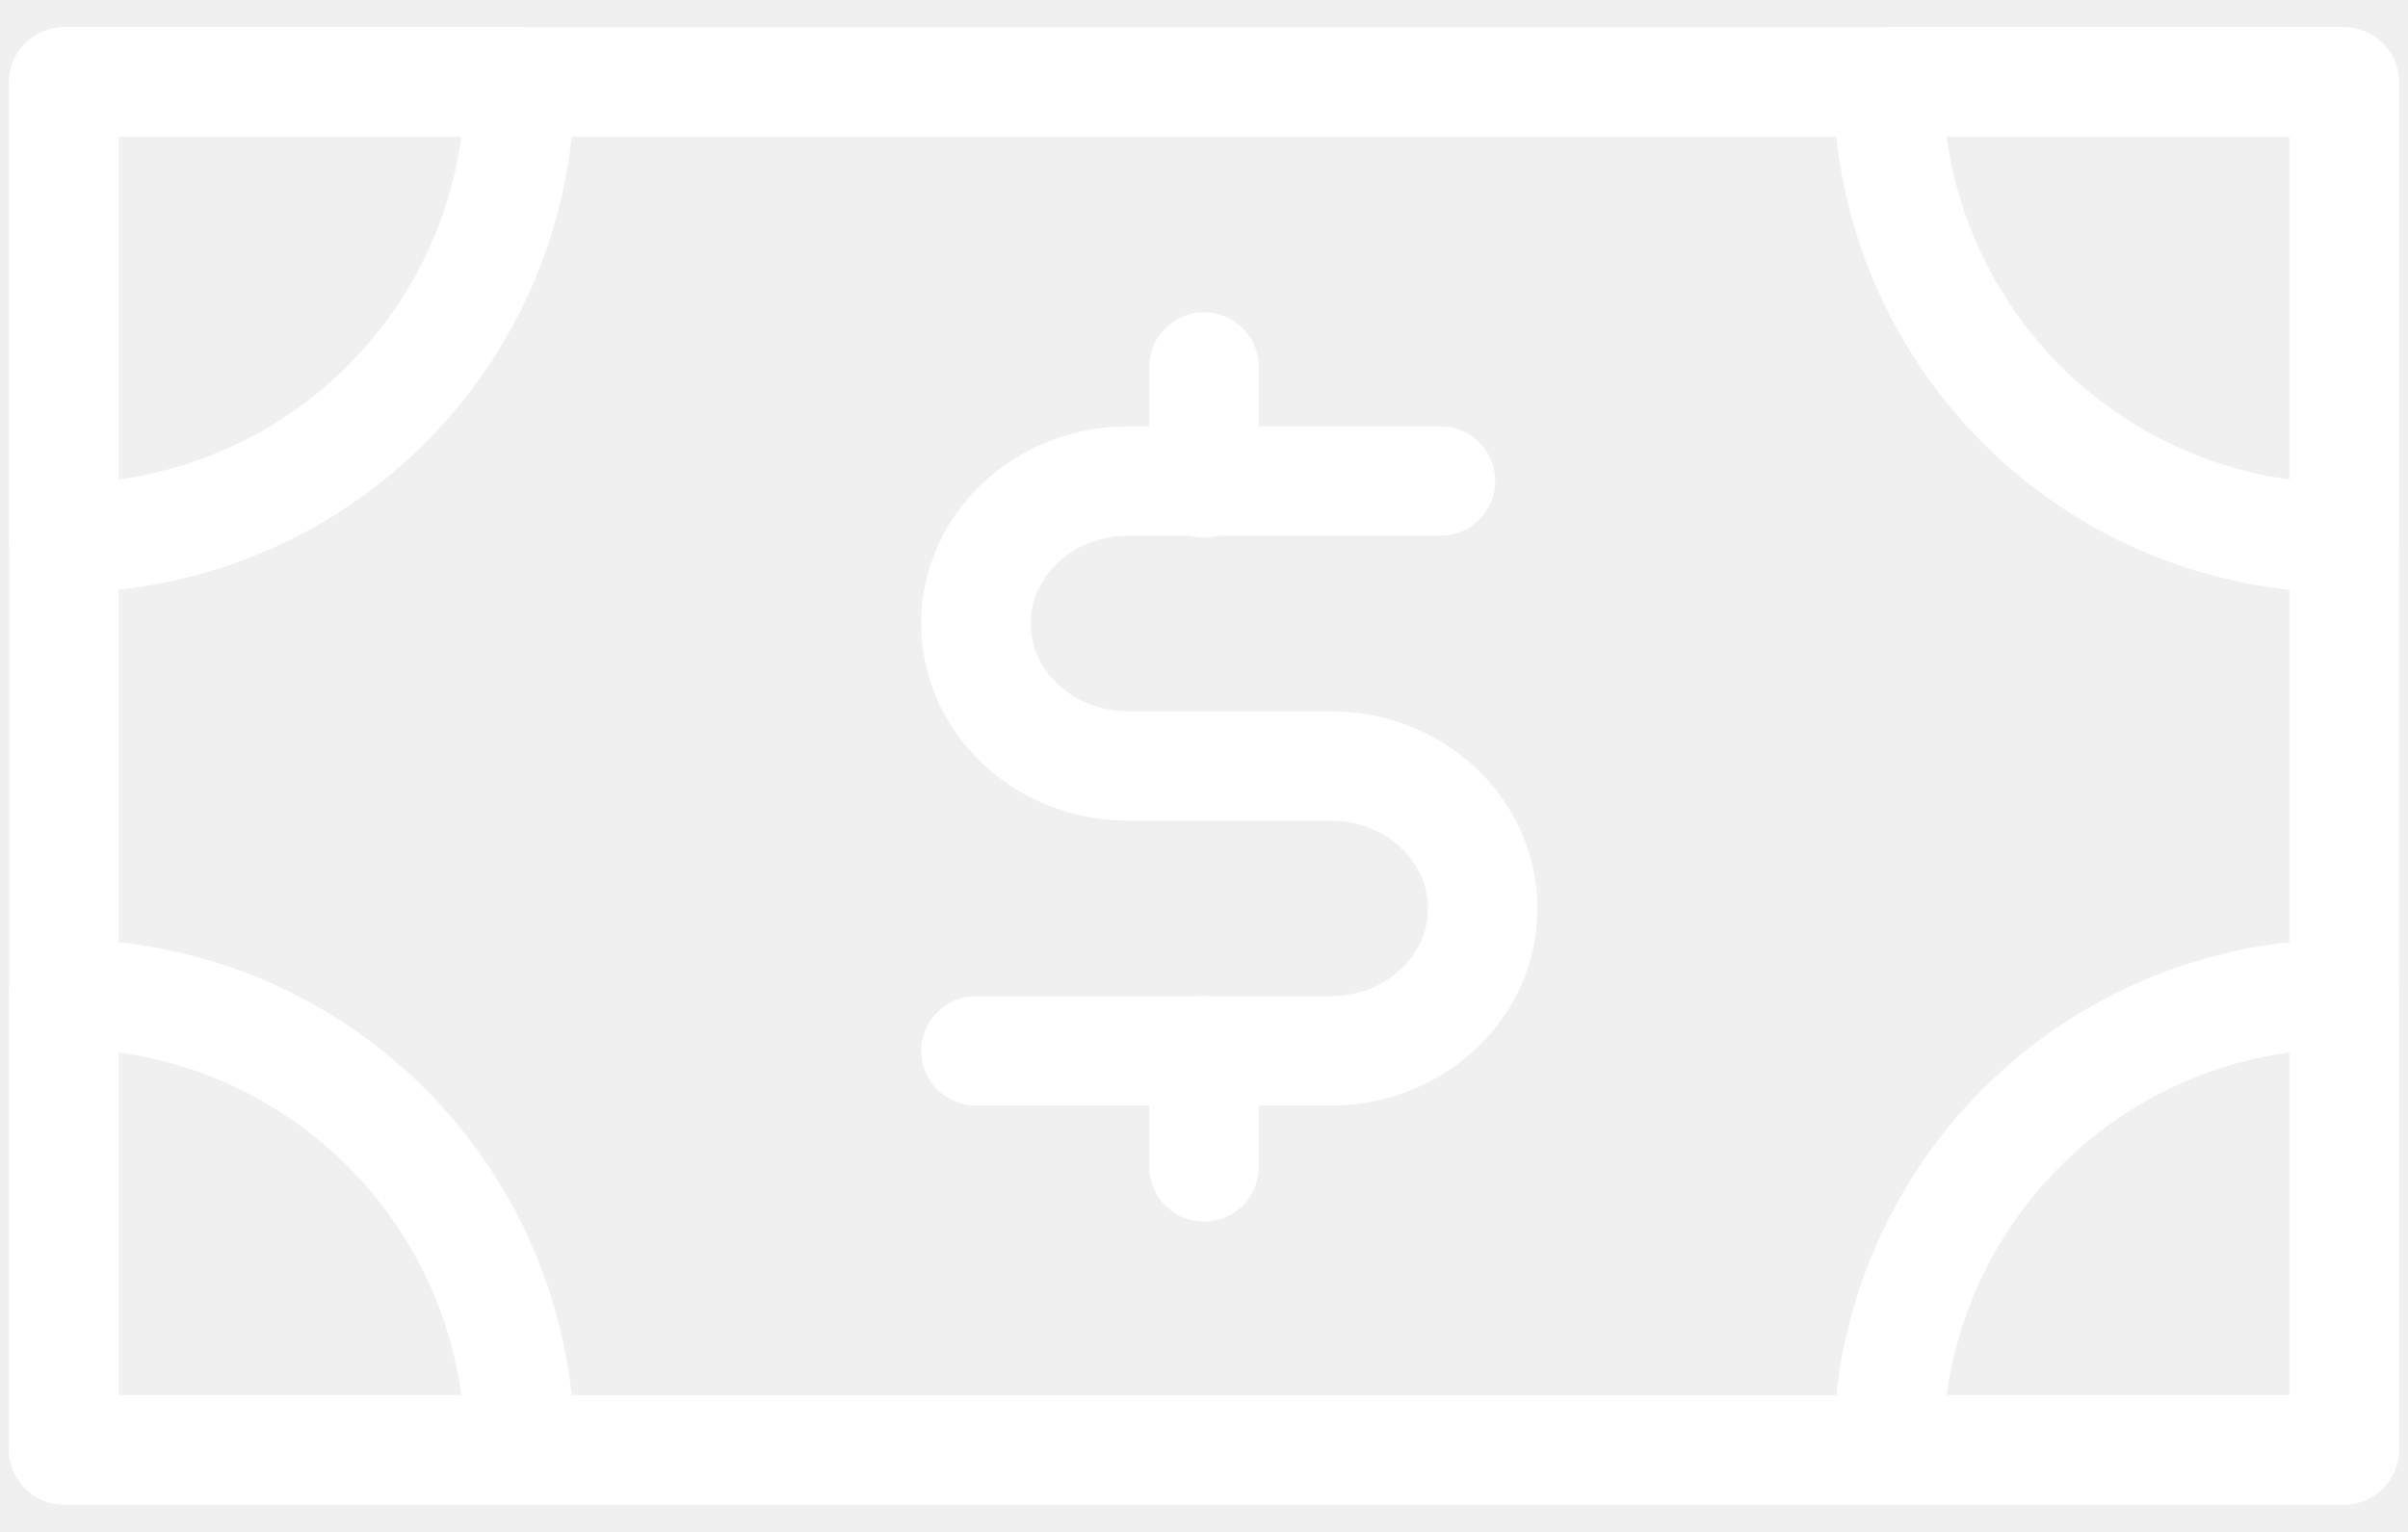
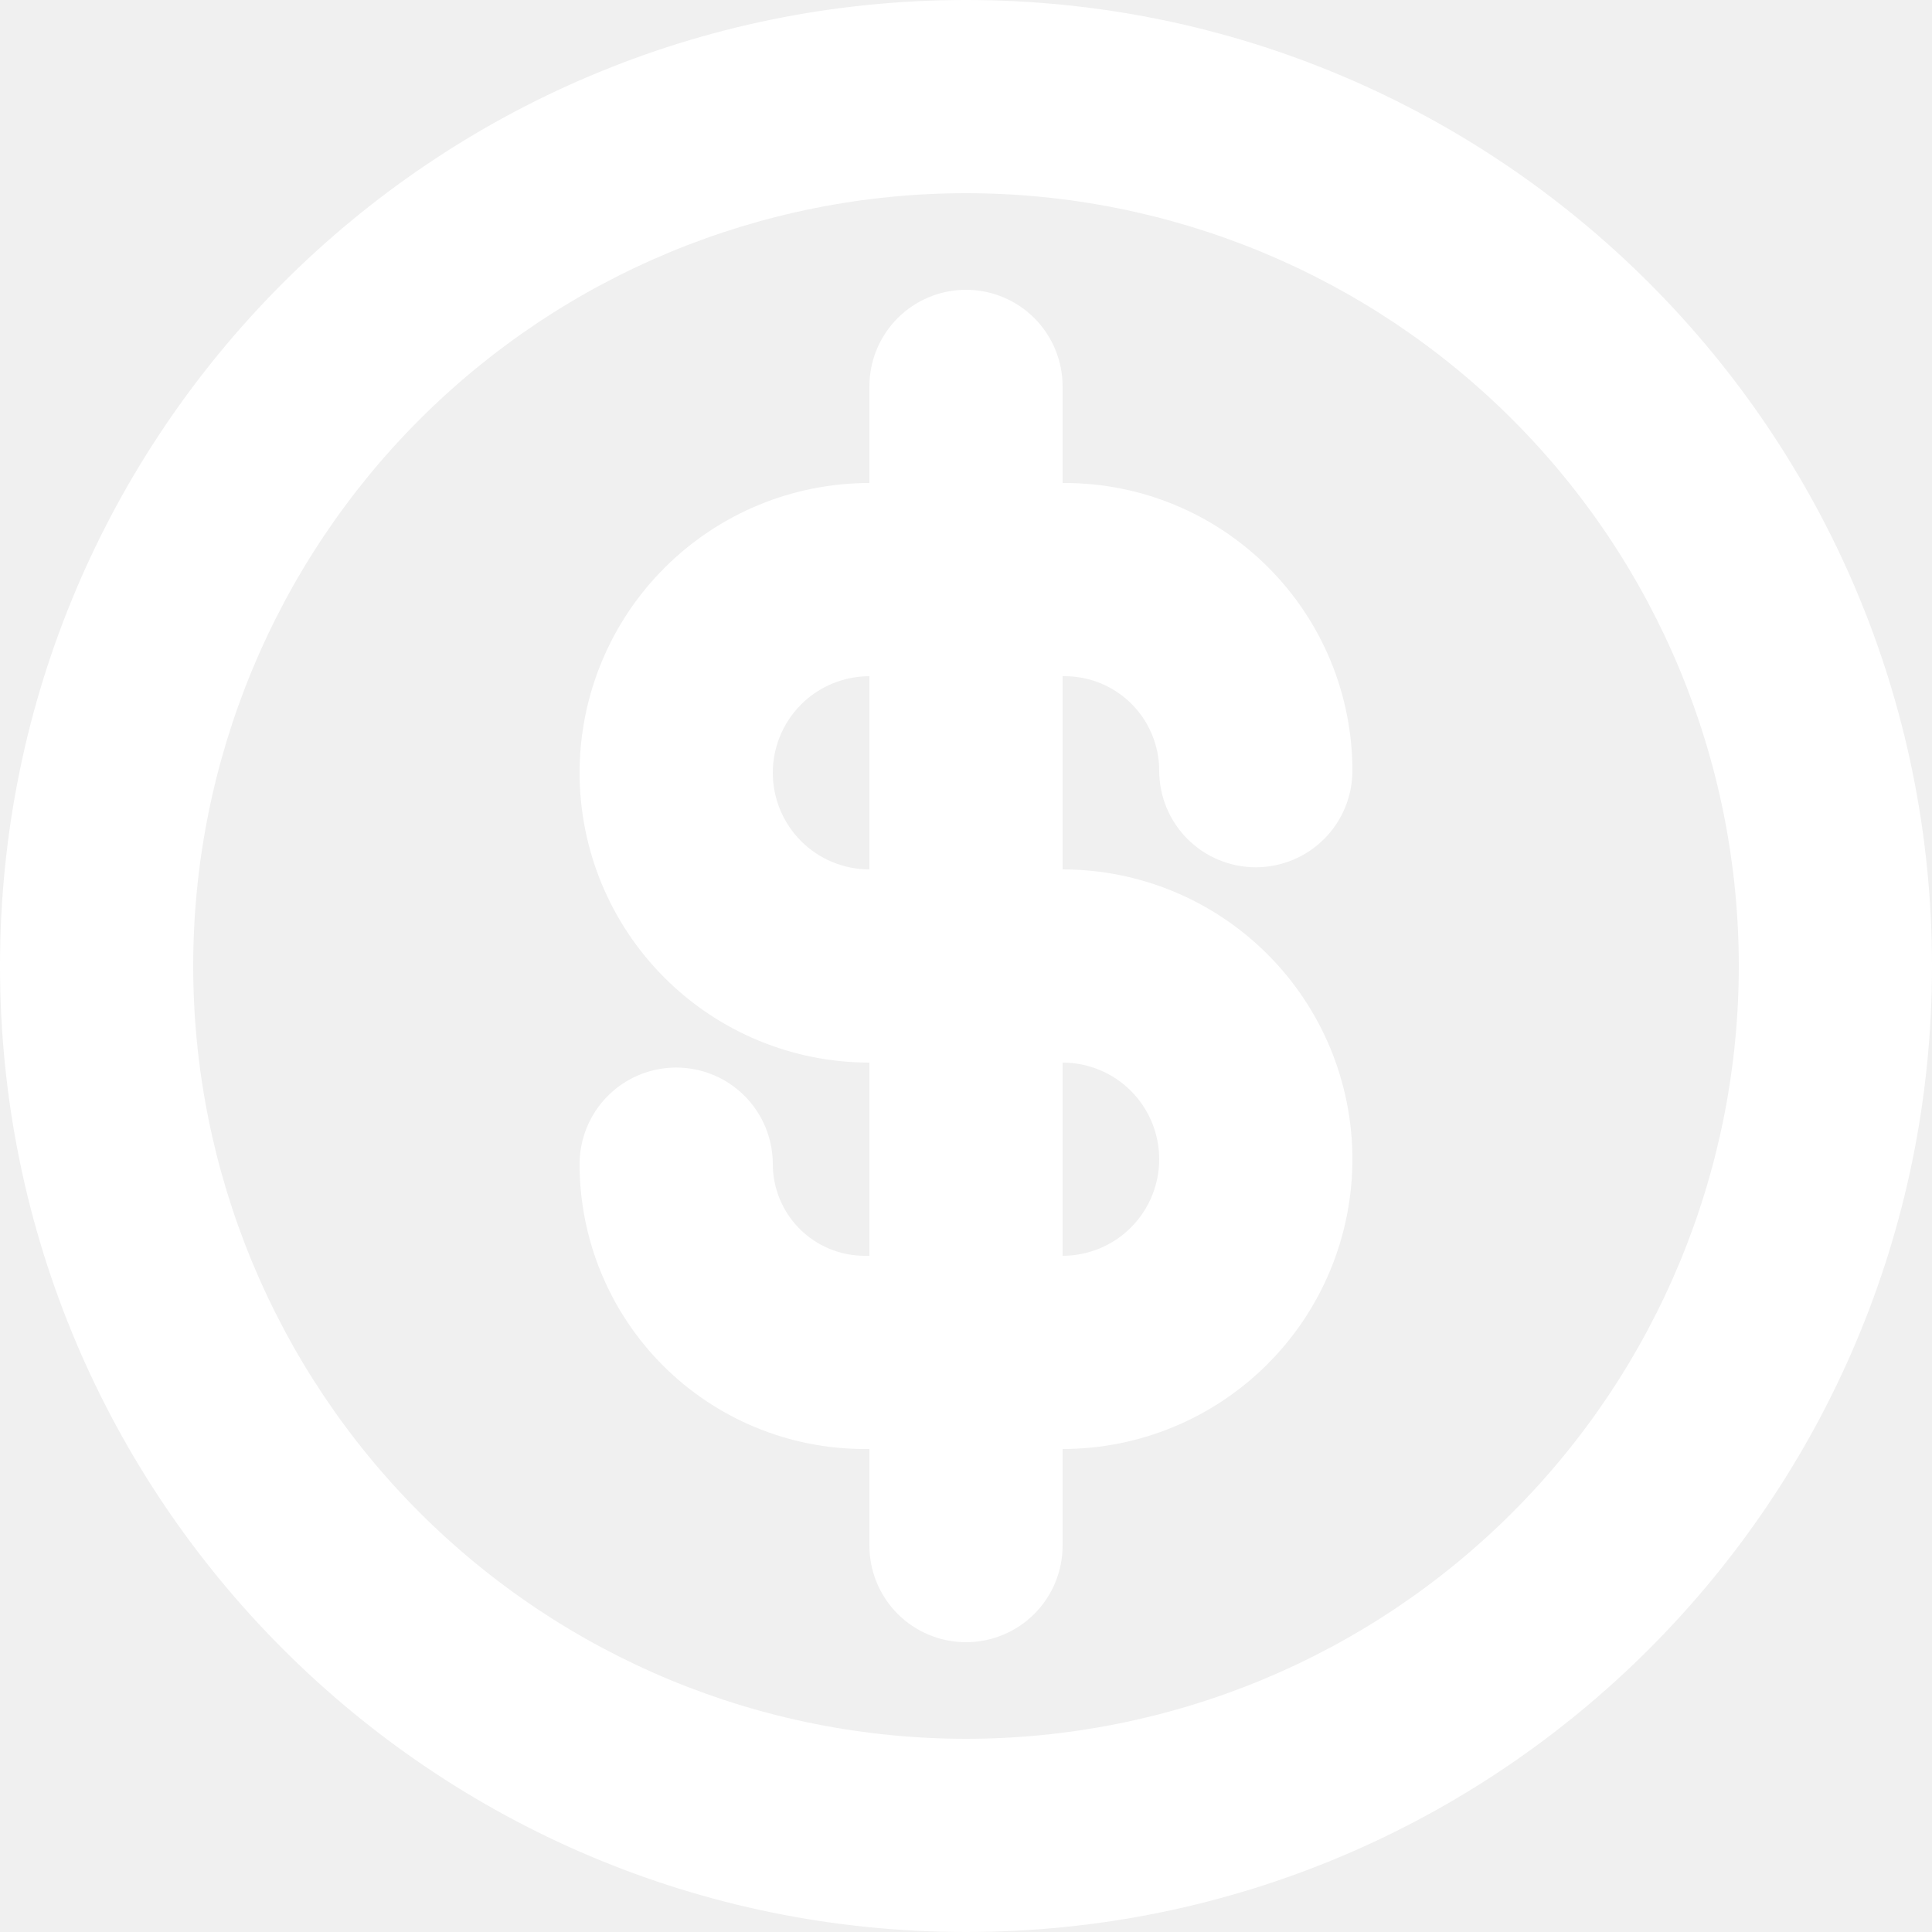
- <svg xmlns="http://www.w3.org/2000/svg" width="44" height="28" viewBox="0 0 44 28" fill="none">
-   <mask id="mask0_0_1" style="mask-type:luminance" maskUnits="userSpaceOnUse" x="-3" y="-11" width="50" height="50">
-     <path d="M47 -11H-3V39H47V-11Z" fill="white" />
-   </mask>
-   <g mask="url(#mask0_0_1)">
-     <path d="M42.833 1.5H1.167V26.5H42.833V1.5Z" stroke="white" stroke-width="2" stroke-linecap="round" stroke-linejoin="round" />
-     <path d="M42.833 9.833C41.739 9.833 40.655 9.618 39.644 9.199C38.633 8.78 37.715 8.166 36.941 7.393C36.167 6.619 35.553 5.7 35.134 4.689C34.716 3.678 34.5 2.594 34.5 1.5H42.833V9.833Z" stroke="white" stroke-width="2" stroke-linecap="round" stroke-linejoin="round" />
-     <path d="M34.5 26.5C34.5 24.29 35.378 22.17 36.941 20.608C38.504 19.045 40.623 18.167 42.833 18.167V26.5H34.5Z" stroke="white" stroke-width="2" stroke-linecap="round" stroke-linejoin="round" />
-     <path d="M1.167 18.167C3.377 18.167 5.496 19.045 7.059 20.608C8.622 22.17 9.5 24.29 9.5 26.5H1.167V18.167Z" stroke="white" stroke-width="2" stroke-linecap="round" stroke-linejoin="round" />
-     <path d="M9.5 1.5C9.5 3.71 8.622 5.83 7.059 7.393C5.496 8.955 3.377 9.833 1.167 9.833V1.5H9.5Z" stroke="white" stroke-width="2" stroke-linecap="round" stroke-linejoin="round" />
-     <path d="M26.321 8.792H20.611C19.077 8.792 17.833 9.958 17.833 11.396C17.833 12.834 19.077 14 20.611 14H24.315C25.849 14 27.093 15.166 27.093 16.604C27.093 18.043 25.849 19.208 24.315 19.208H17.833" stroke="white" stroke-width="2" stroke-linecap="round" stroke-linejoin="round" />
-     <path d="M22 8.828V6.708" stroke="white" stroke-width="2" stroke-linecap="round" stroke-linejoin="round" />
-     <path d="M22 21.328V19.208" stroke="white" stroke-width="2" stroke-linecap="round" stroke-linejoin="round" />
-   </g>
+ <svg xmlns="http://www.w3.org/2000/svg" width="50" height="50" viewBox="0 0 50 50" fill="none">
+   <path d="M22.5 32.5V27.5C20.511 27.5 18.603 26.71 17.197 25.303C15.79 23.897 15 21.989 15 20C15 18.011 15.79 16.103 17.197 14.697C18.603 13.29 20.511 12.5 22.5 12.5V10C22.5 9.337 22.763 8.701 23.232 8.232C23.701 7.763 24.337 7.5 25 7.5C25.663 7.5 26.299 7.763 26.768 8.232C27.237 8.701 27.5 9.337 27.5 10V12.5H27.555C29.529 12.5 31.423 13.284 32.819 14.681C34.216 16.077 35 17.971 35 19.945C35 20.608 34.737 21.244 34.268 21.713C33.799 22.182 33.163 22.445 32.5 22.445C31.837 22.445 31.201 22.182 30.732 21.713C30.263 21.244 30 20.608 30 19.945C30 19.297 29.742 18.675 29.284 18.216C28.825 17.758 28.203 17.5 27.555 17.5H27.5V22.5C29.489 22.5 31.397 23.29 32.803 24.697C34.21 26.103 35 28.011 35 30C35 31.989 34.21 33.897 32.803 35.303C31.397 36.71 29.489 37.5 27.5 37.5V40C27.5 40.663 27.237 41.299 26.768 41.768C26.299 42.237 25.663 42.5 25 42.5C24.337 42.5 23.701 42.237 23.232 41.768C22.763 41.299 22.5 40.663 22.5 40V37.5H22.372C20.417 37.5 18.542 36.723 17.159 35.341C15.777 33.958 15 32.083 15 30.128C15 29.465 15.263 28.829 15.732 28.36C16.201 27.891 16.837 27.628 17.5 27.628C18.163 27.628 18.799 27.891 19.268 28.36C19.737 28.829 20 29.465 20 30.128C20.001 30.756 20.251 31.36 20.696 31.804C21.14 32.249 21.744 32.499 22.372 32.5H22.5ZM27.5 32.5C28.163 32.5 28.799 32.237 29.268 31.768C29.737 31.299 30 30.663 30 30C30 29.337 29.737 28.701 29.268 28.232C28.799 27.763 28.163 27.5 27.5 27.5V32.5ZM22.5 17.5C21.837 17.5 21.201 17.763 20.732 18.232C20.263 18.701 20 19.337 20 20C20 20.663 20.263 21.299 20.732 21.768C21.201 22.237 21.837 22.5 22.5 22.5V17.5ZM25 50C11.193 50 0 38.807 0 25C0 11.193 11.193 0 25 0C38.807 0 50 11.193 50 25C50 38.807 38.807 50 25 50ZM25 45C30.304 45 35.391 42.893 39.142 39.142C42.893 35.391 45 30.304 45 25C45 19.696 42.893 14.609 39.142 10.858C35.391 7.107 30.304 5 25 5C19.696 5 14.609 7.107 10.858 10.858C7.107 14.609 5 19.696 5 25C5 30.304 7.107 35.391 10.858 39.142C14.609 42.893 19.696 45 25 45Z" fill="white" />
</svg>
